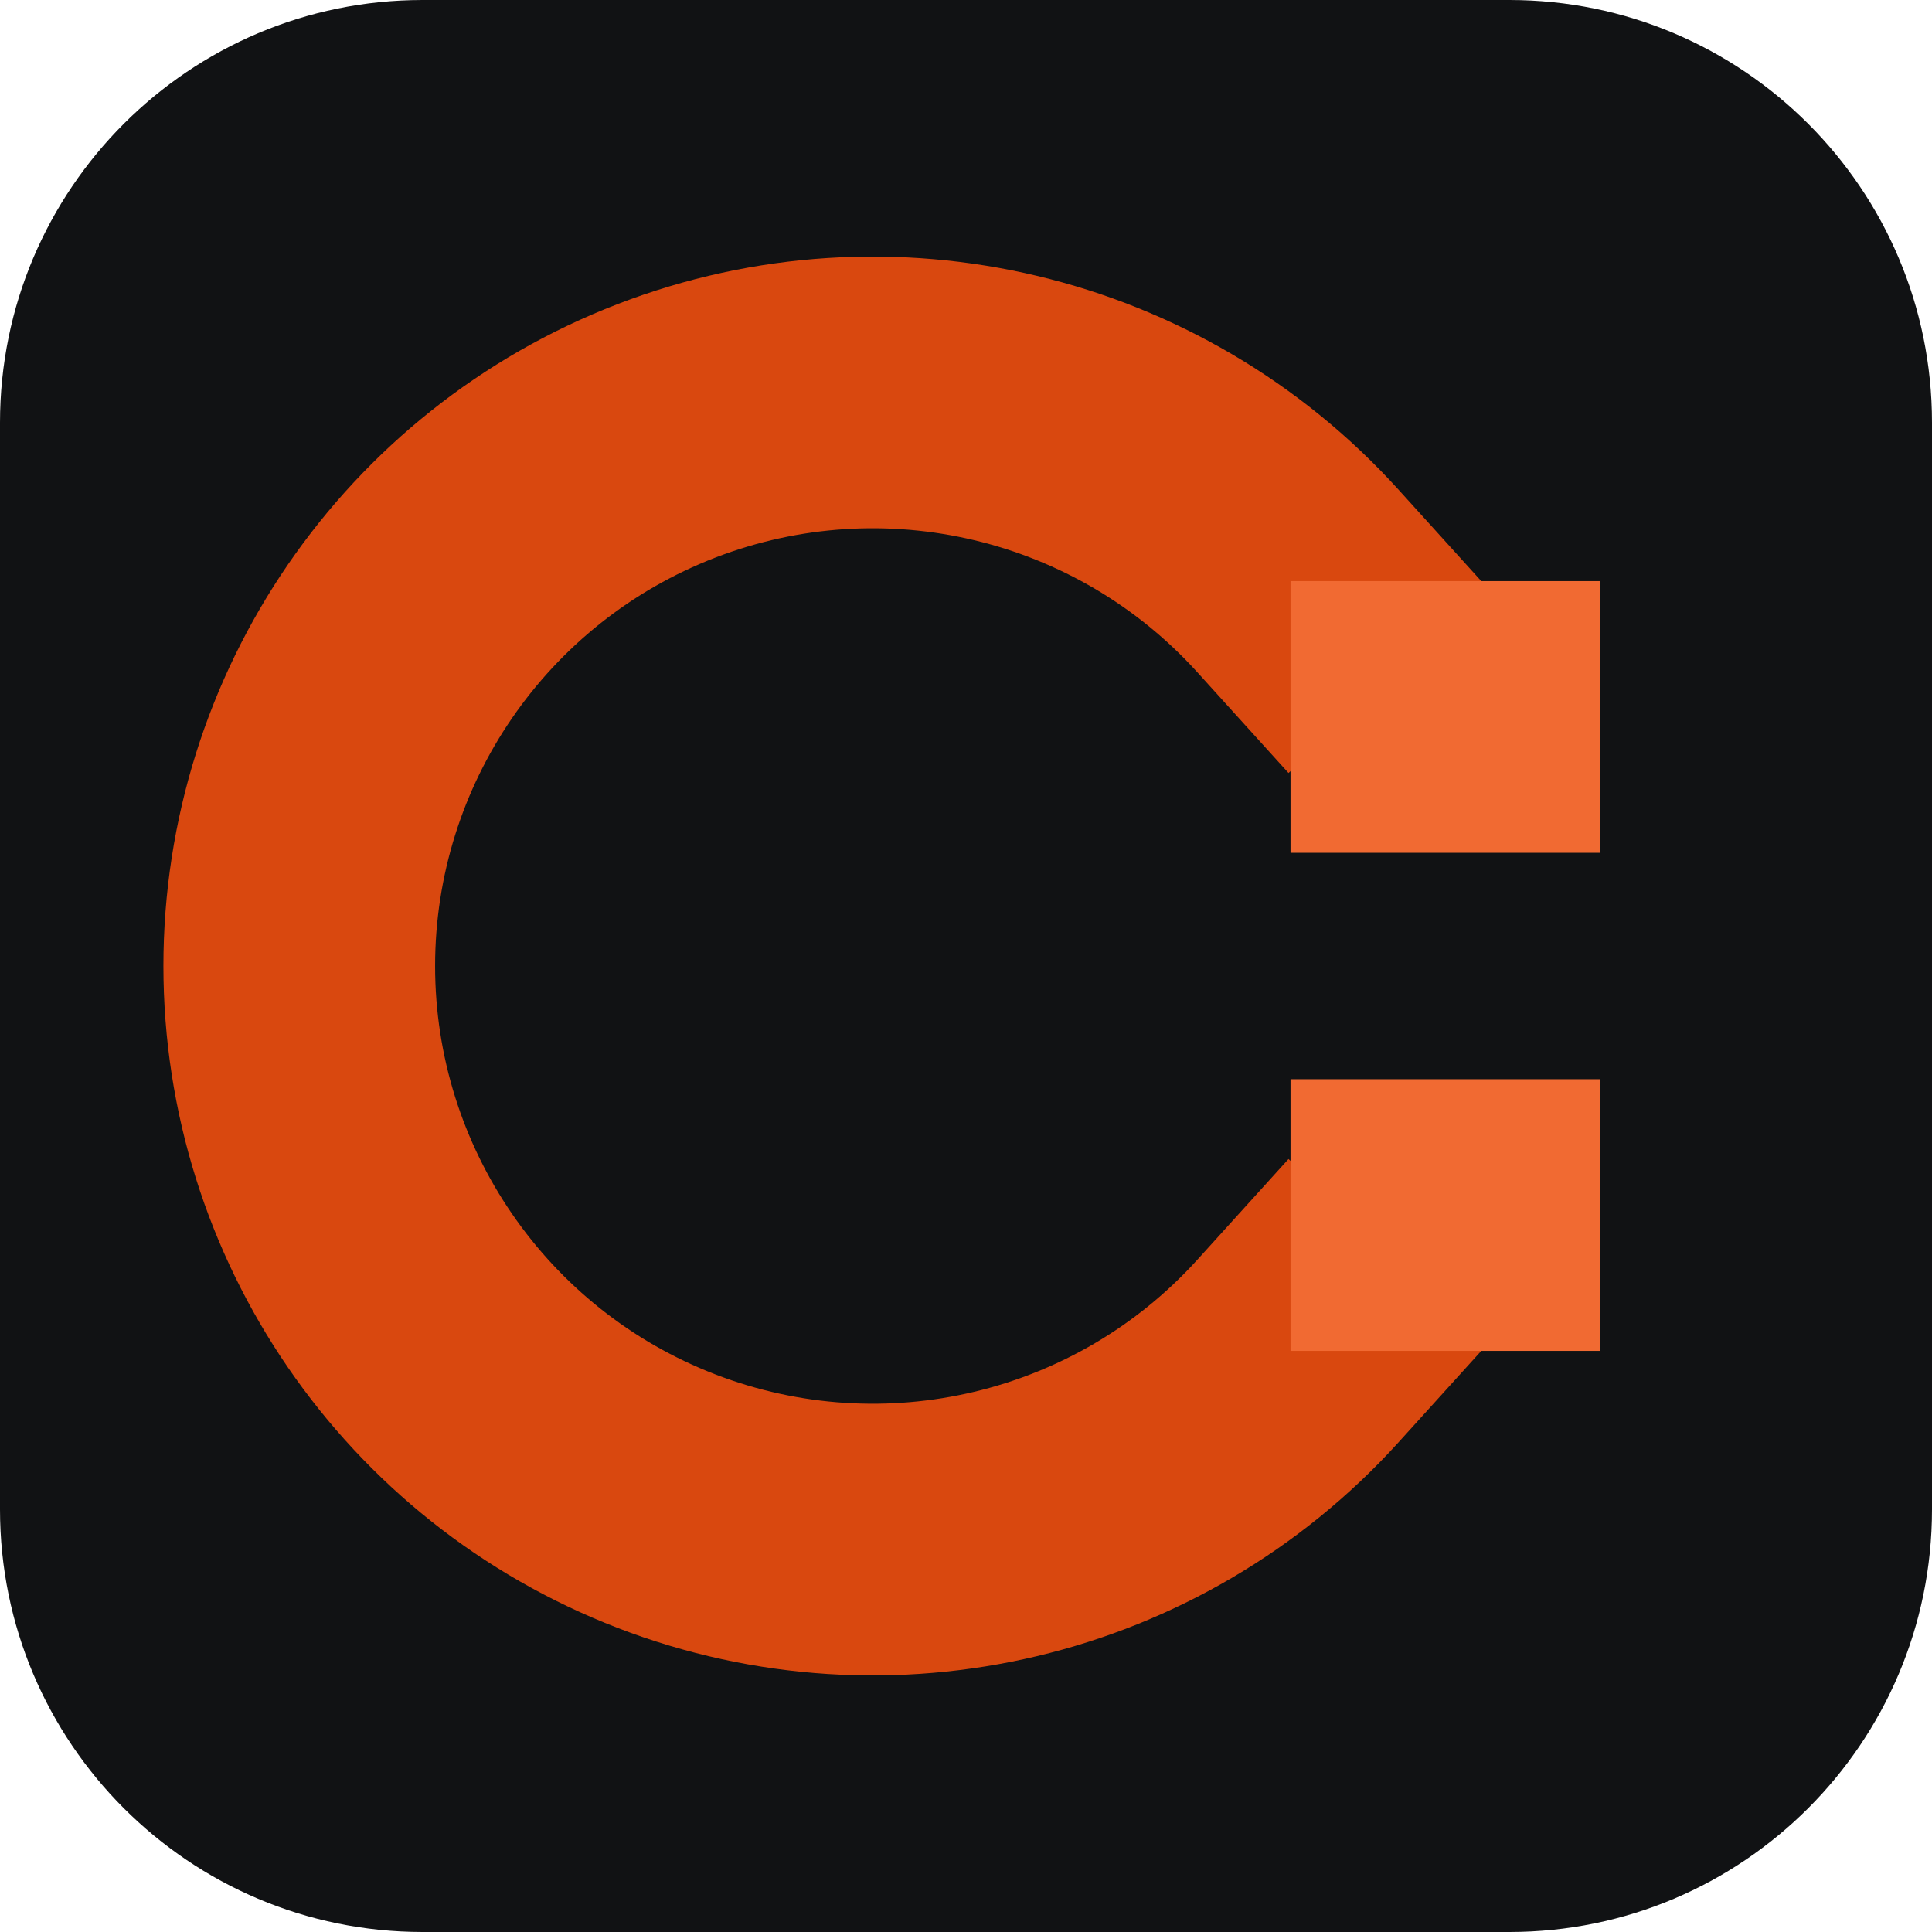
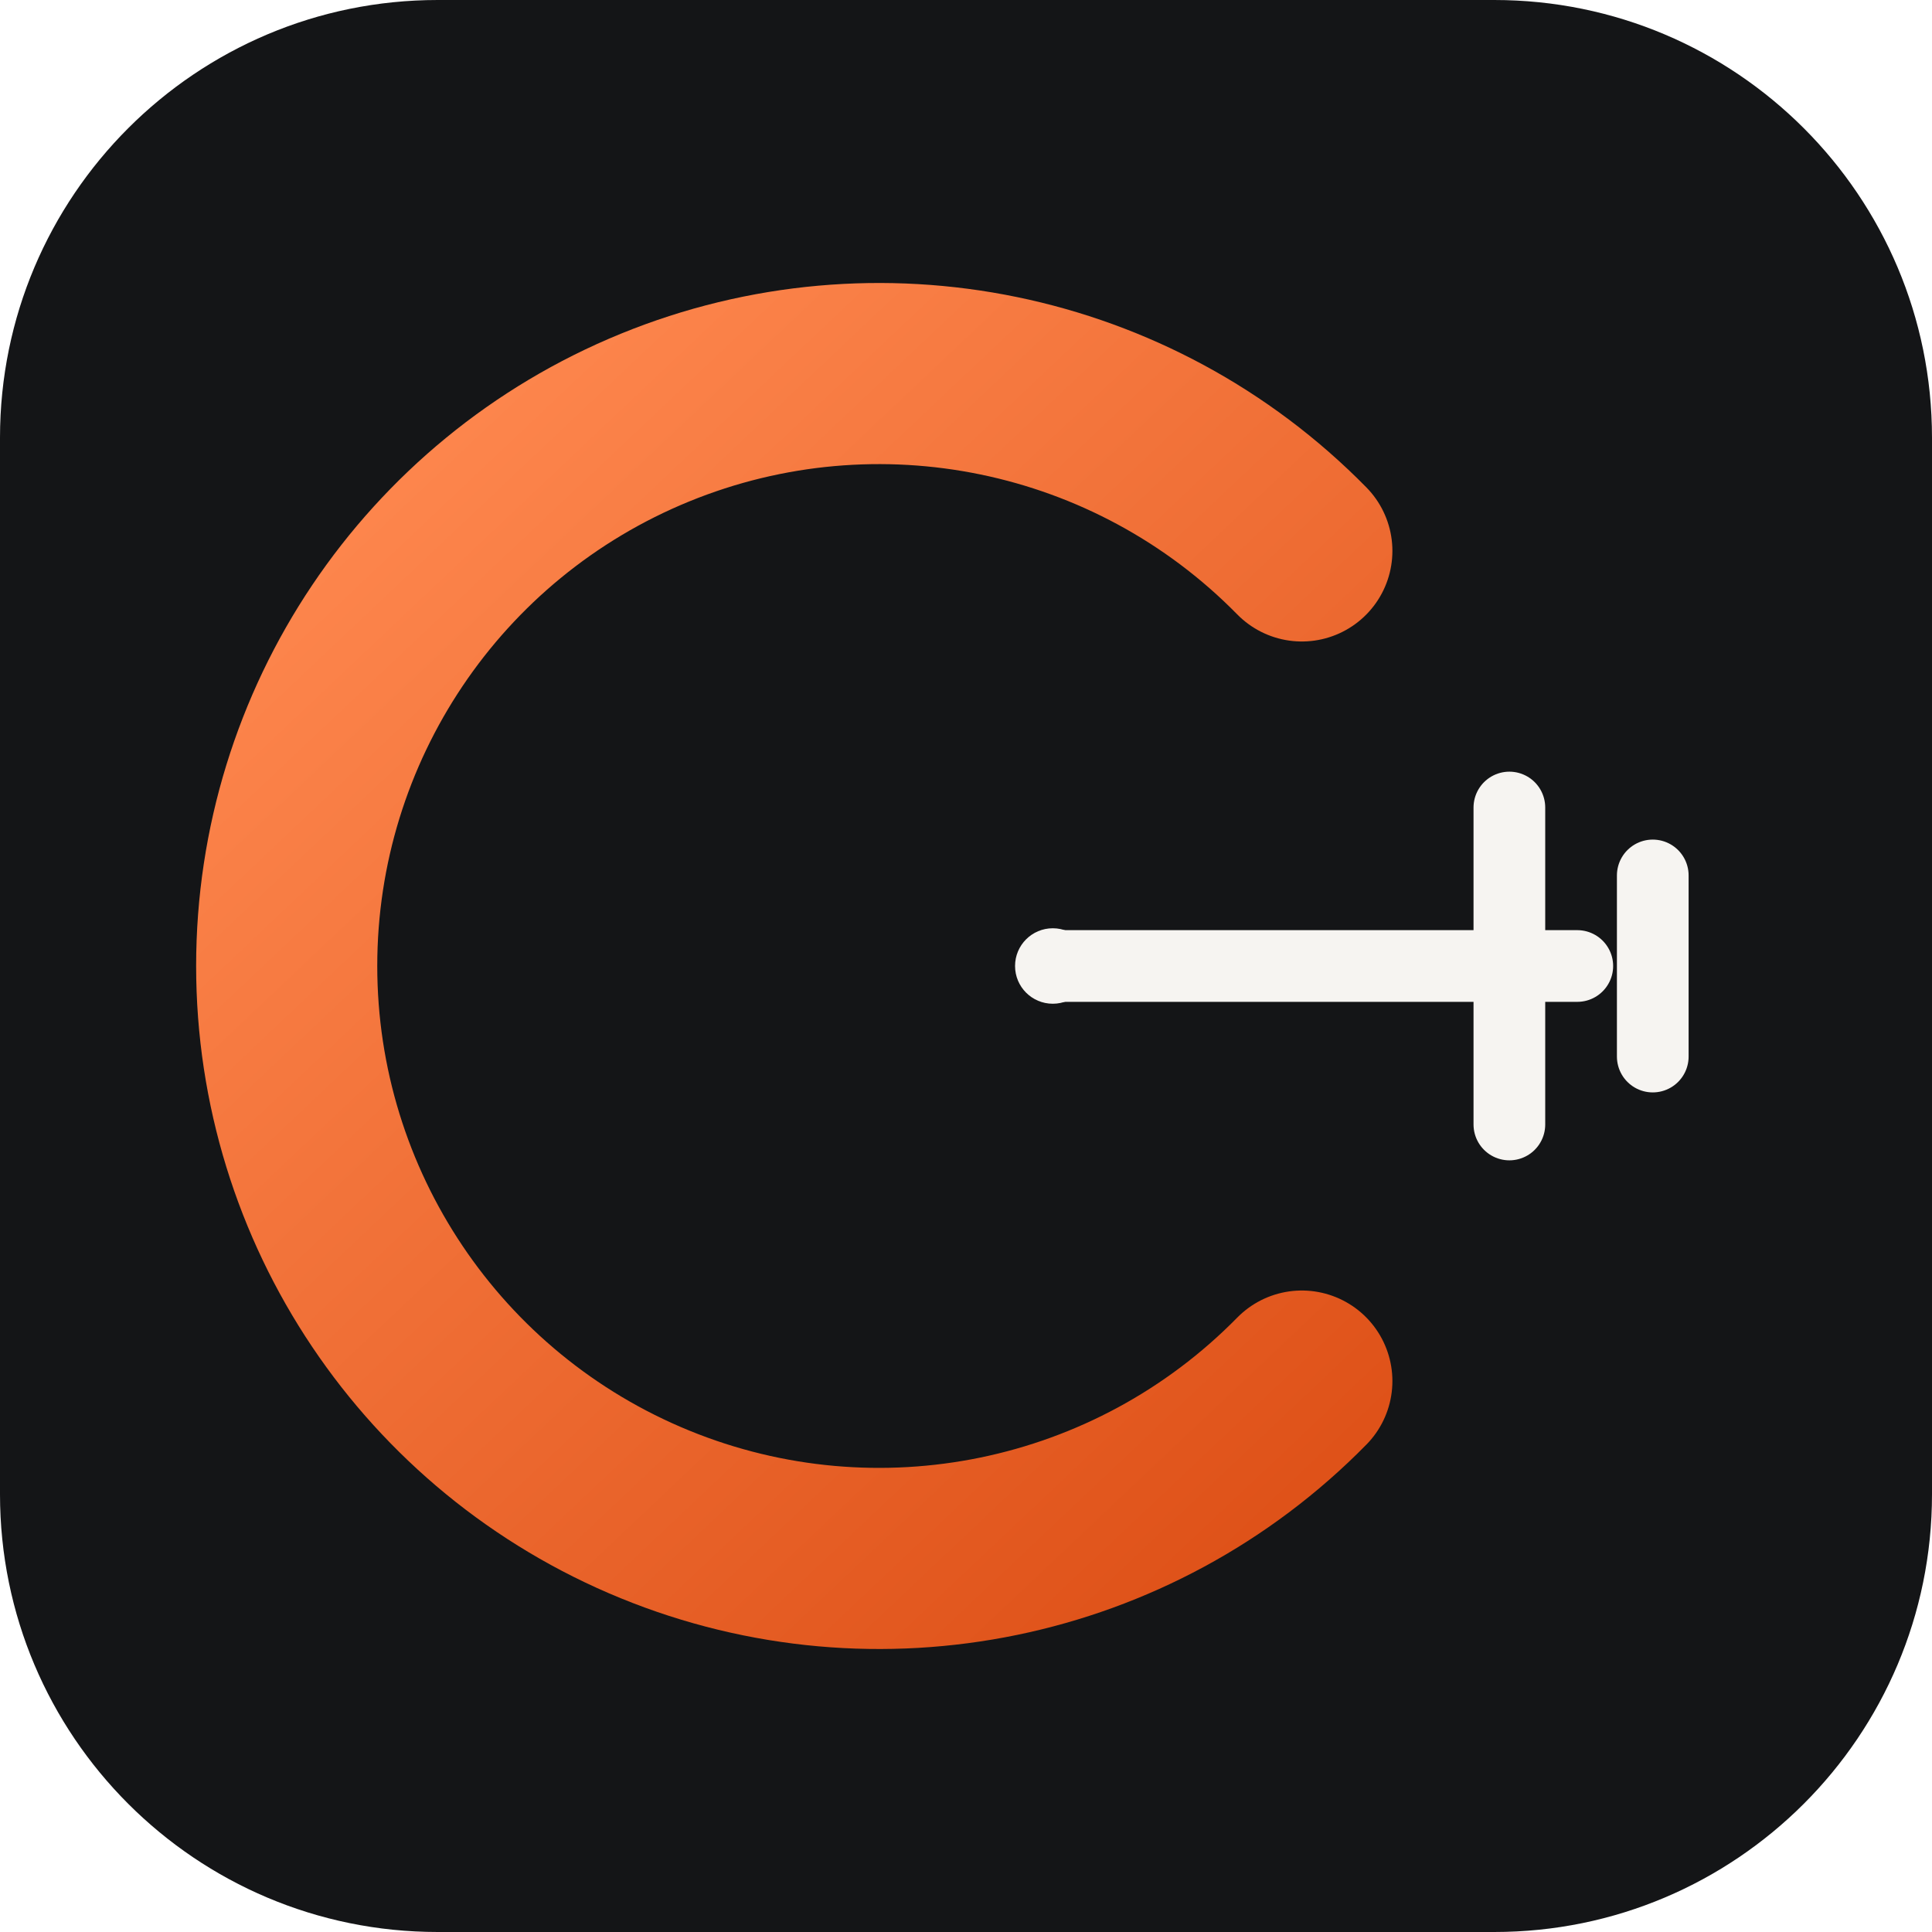
- <svg xmlns="http://www.w3.org/2000/svg" viewBox="0 0 512 512">
-   <rect width="512" height="512" rx="112" fill="#111214" />
-   <path d="M344 154a152 152 0 1 0 0 204" fill="none" stroke="#d9480f" stroke-width="72" stroke-linecap="square" />
-   <path d="M342 154h82v72h-82zm0 132h82v72h-82z" fill="#f16a32" />
+ <svg xmlns="http://www.w3.org/2000/svg" viewBox="0 0 512 512" role="img" aria-labelledby="title">
+   <defs>
+     <linearGradient id="heat" x1="108" y1="90" x2="420" y2="420" gradientUnits="userSpaceOnUse">
+       <stop stop-color="#ff8950" />
+       <stop offset="1" stop-color="#d9480f" />
+     </linearGradient>
+   </defs>
+   <rect width="512" height="512" rx="116" fill="#141517" />
+   <path d="M345 146a157 157 0 1 0 0 220" fill="none" stroke="url(#heat)" stroke-width="48" stroke-linecap="round" />
+   <path d="M279 256h139m-18-42v84m38-66v48" fill="none" stroke="#f6f4f1" stroke-width="19" stroke-linecap="round" stroke-linejoin="round" />
+   <circle cx="279" cy="256" r="10" fill="#f6f4f1" />
</svg>
